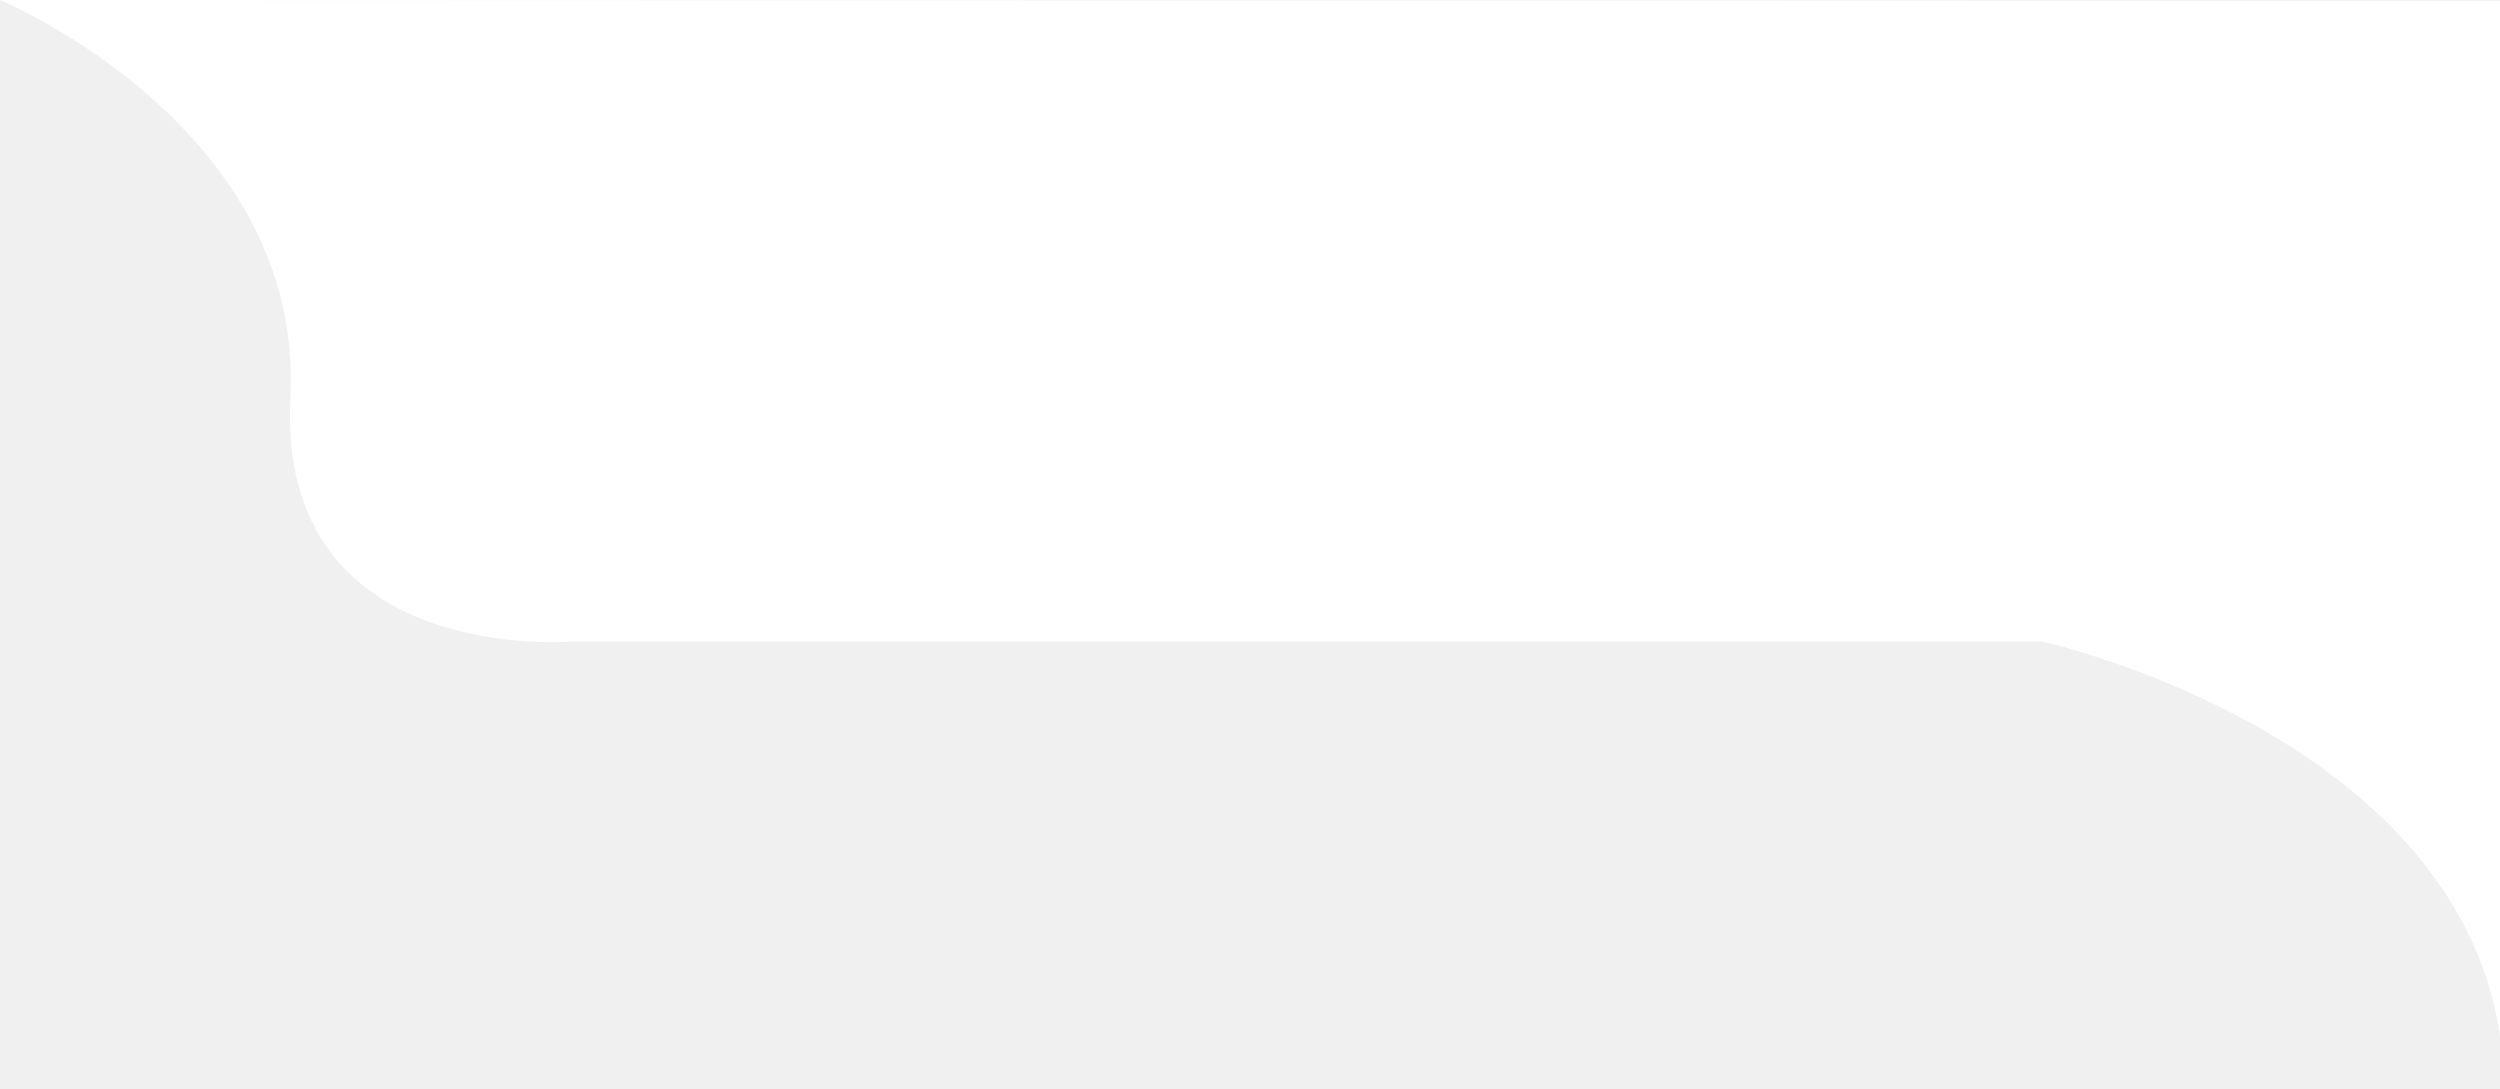
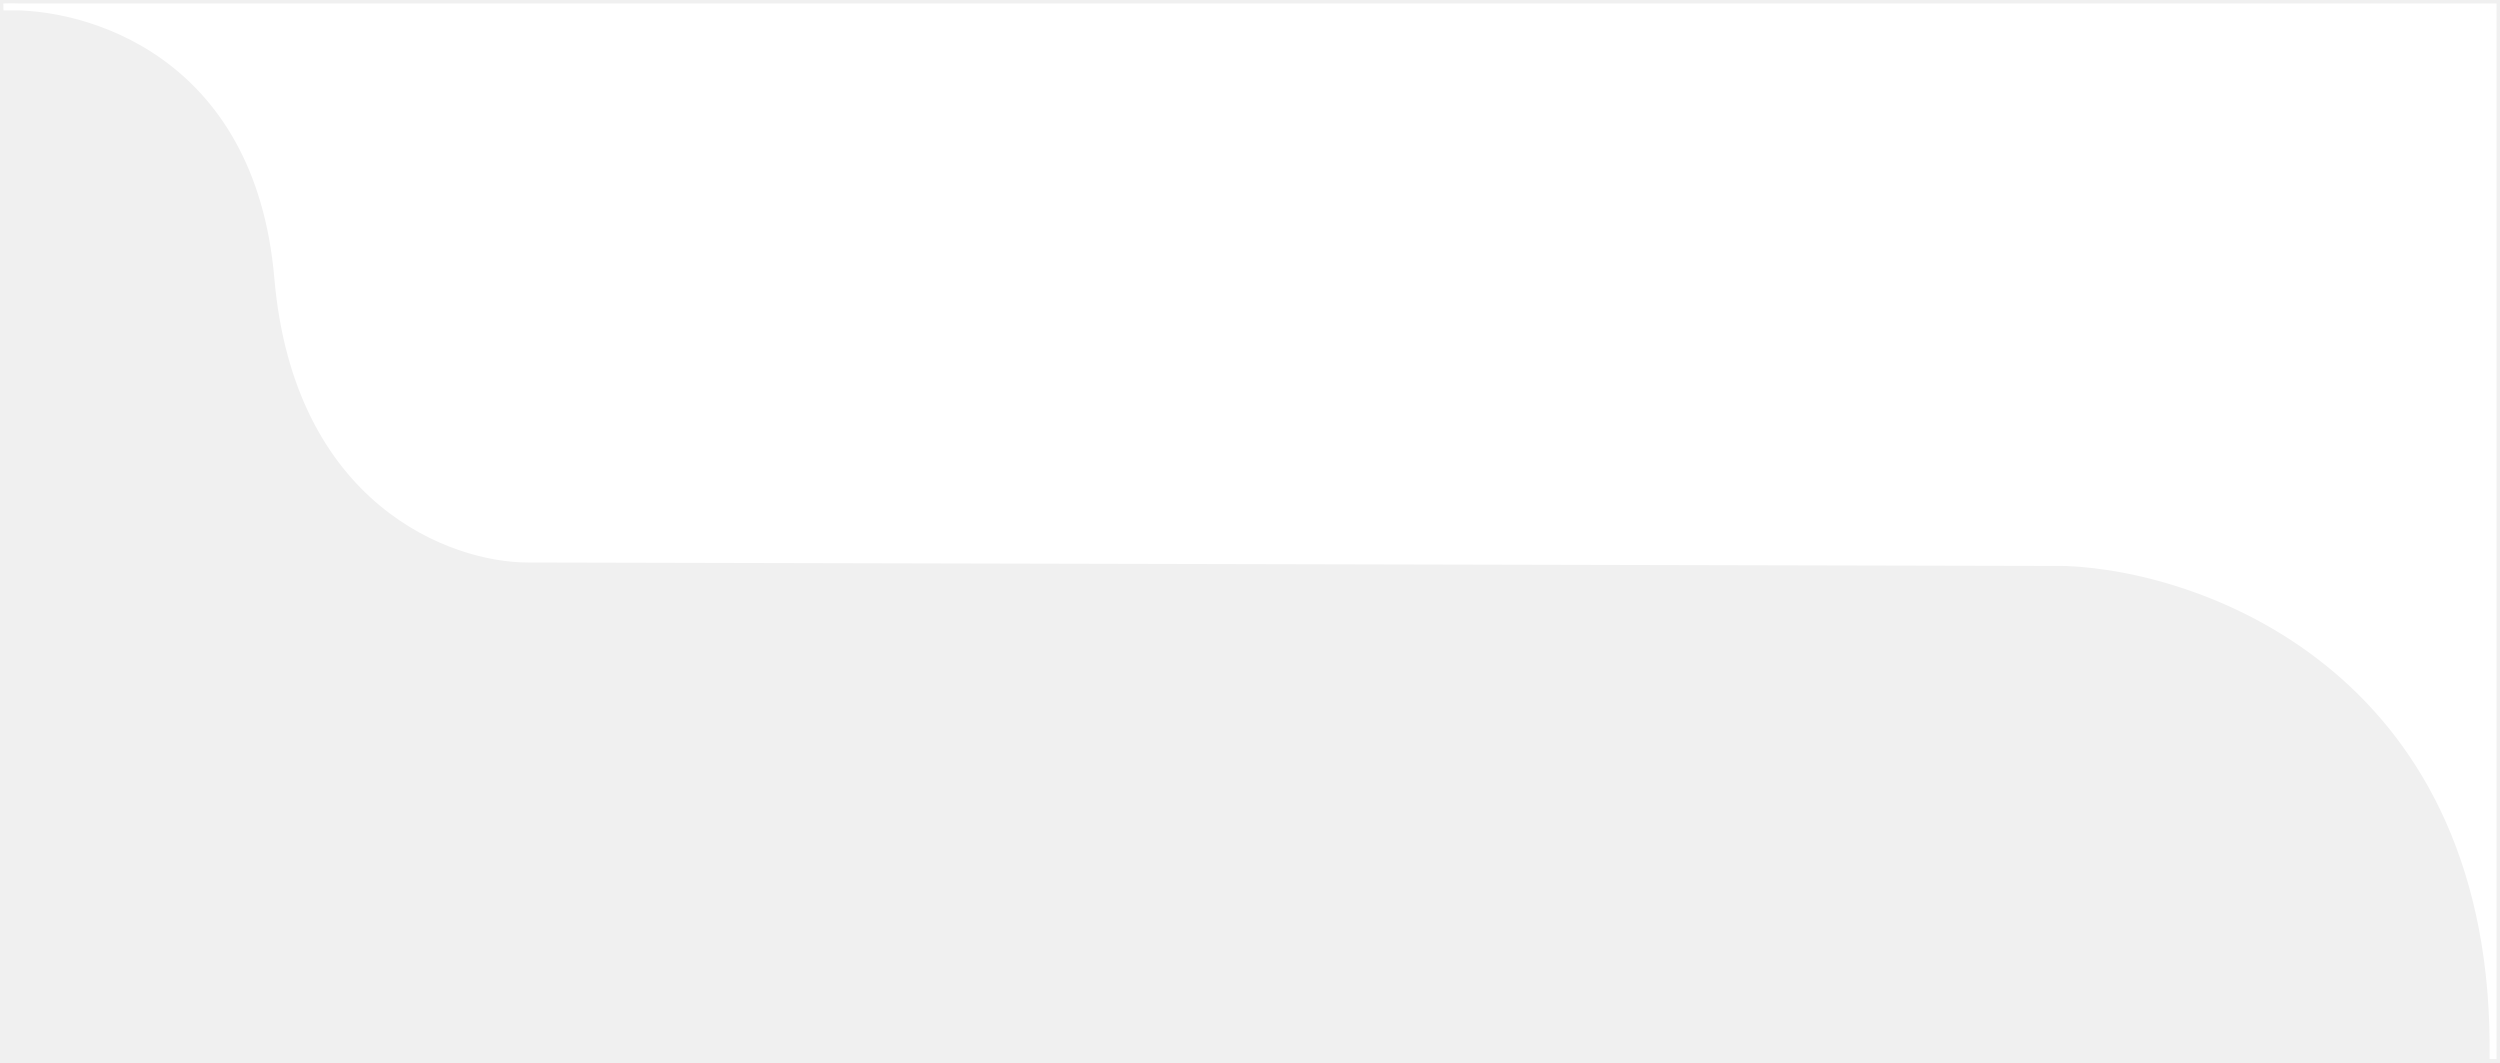
- <svg xmlns="http://www.w3.org/2000/svg" width="88.185mm" height="38.396mm" viewBox="0 0 88.185 38.396" version="1.1" id="svg3350">
-   <defs id="defs3347" />
-   <g id="layer1" transform="translate(-43.71657,-106.5447)">
-     <path style="fill:#ffffff;fill-opacity:1;stroke:none;stroke-width:0.265px;stroke-linecap:butt;stroke-linejoin:miter;stroke-opacity:1" d="m 43.717,106.545 c 0,0 10.739,4.456 10.242,14.016 -0.497,9.56 10.014,8.612 10.014,8.612 h 51.782 c 0,0 16.385,3.618 16.289,15.952 l -0.083,-38.549 z" id="path2430" />
-   </g>
+ <svg xmlns="http://www.w3.org/2000/svg" width="360" height="153" viewBox="0 0 360 153" fill="none">
+   <path d="M0.5 1C1.253 0.969 2.056 0.967 2.9 1H359V149.379C359.015 150.405 359.015 151.445 359 152.5V149.379C358.223 96.714 317.935 81.817 297.5 81L76 80.5C65.167 80.5 42.8 72.4 40 40C37.376 9.633 15.513 1.491 2.9 1H0.5Z" fill="white" />
+   <path d="M0.5 1C12.5 0.5 37.2 7.6 40 40C42.8 72.4 65.167 80.5 76 80.5L297.5 81C318.333 81.833 359.8 97.3 359 152.5V1H0.5Z" stroke="white" />
</svg>
